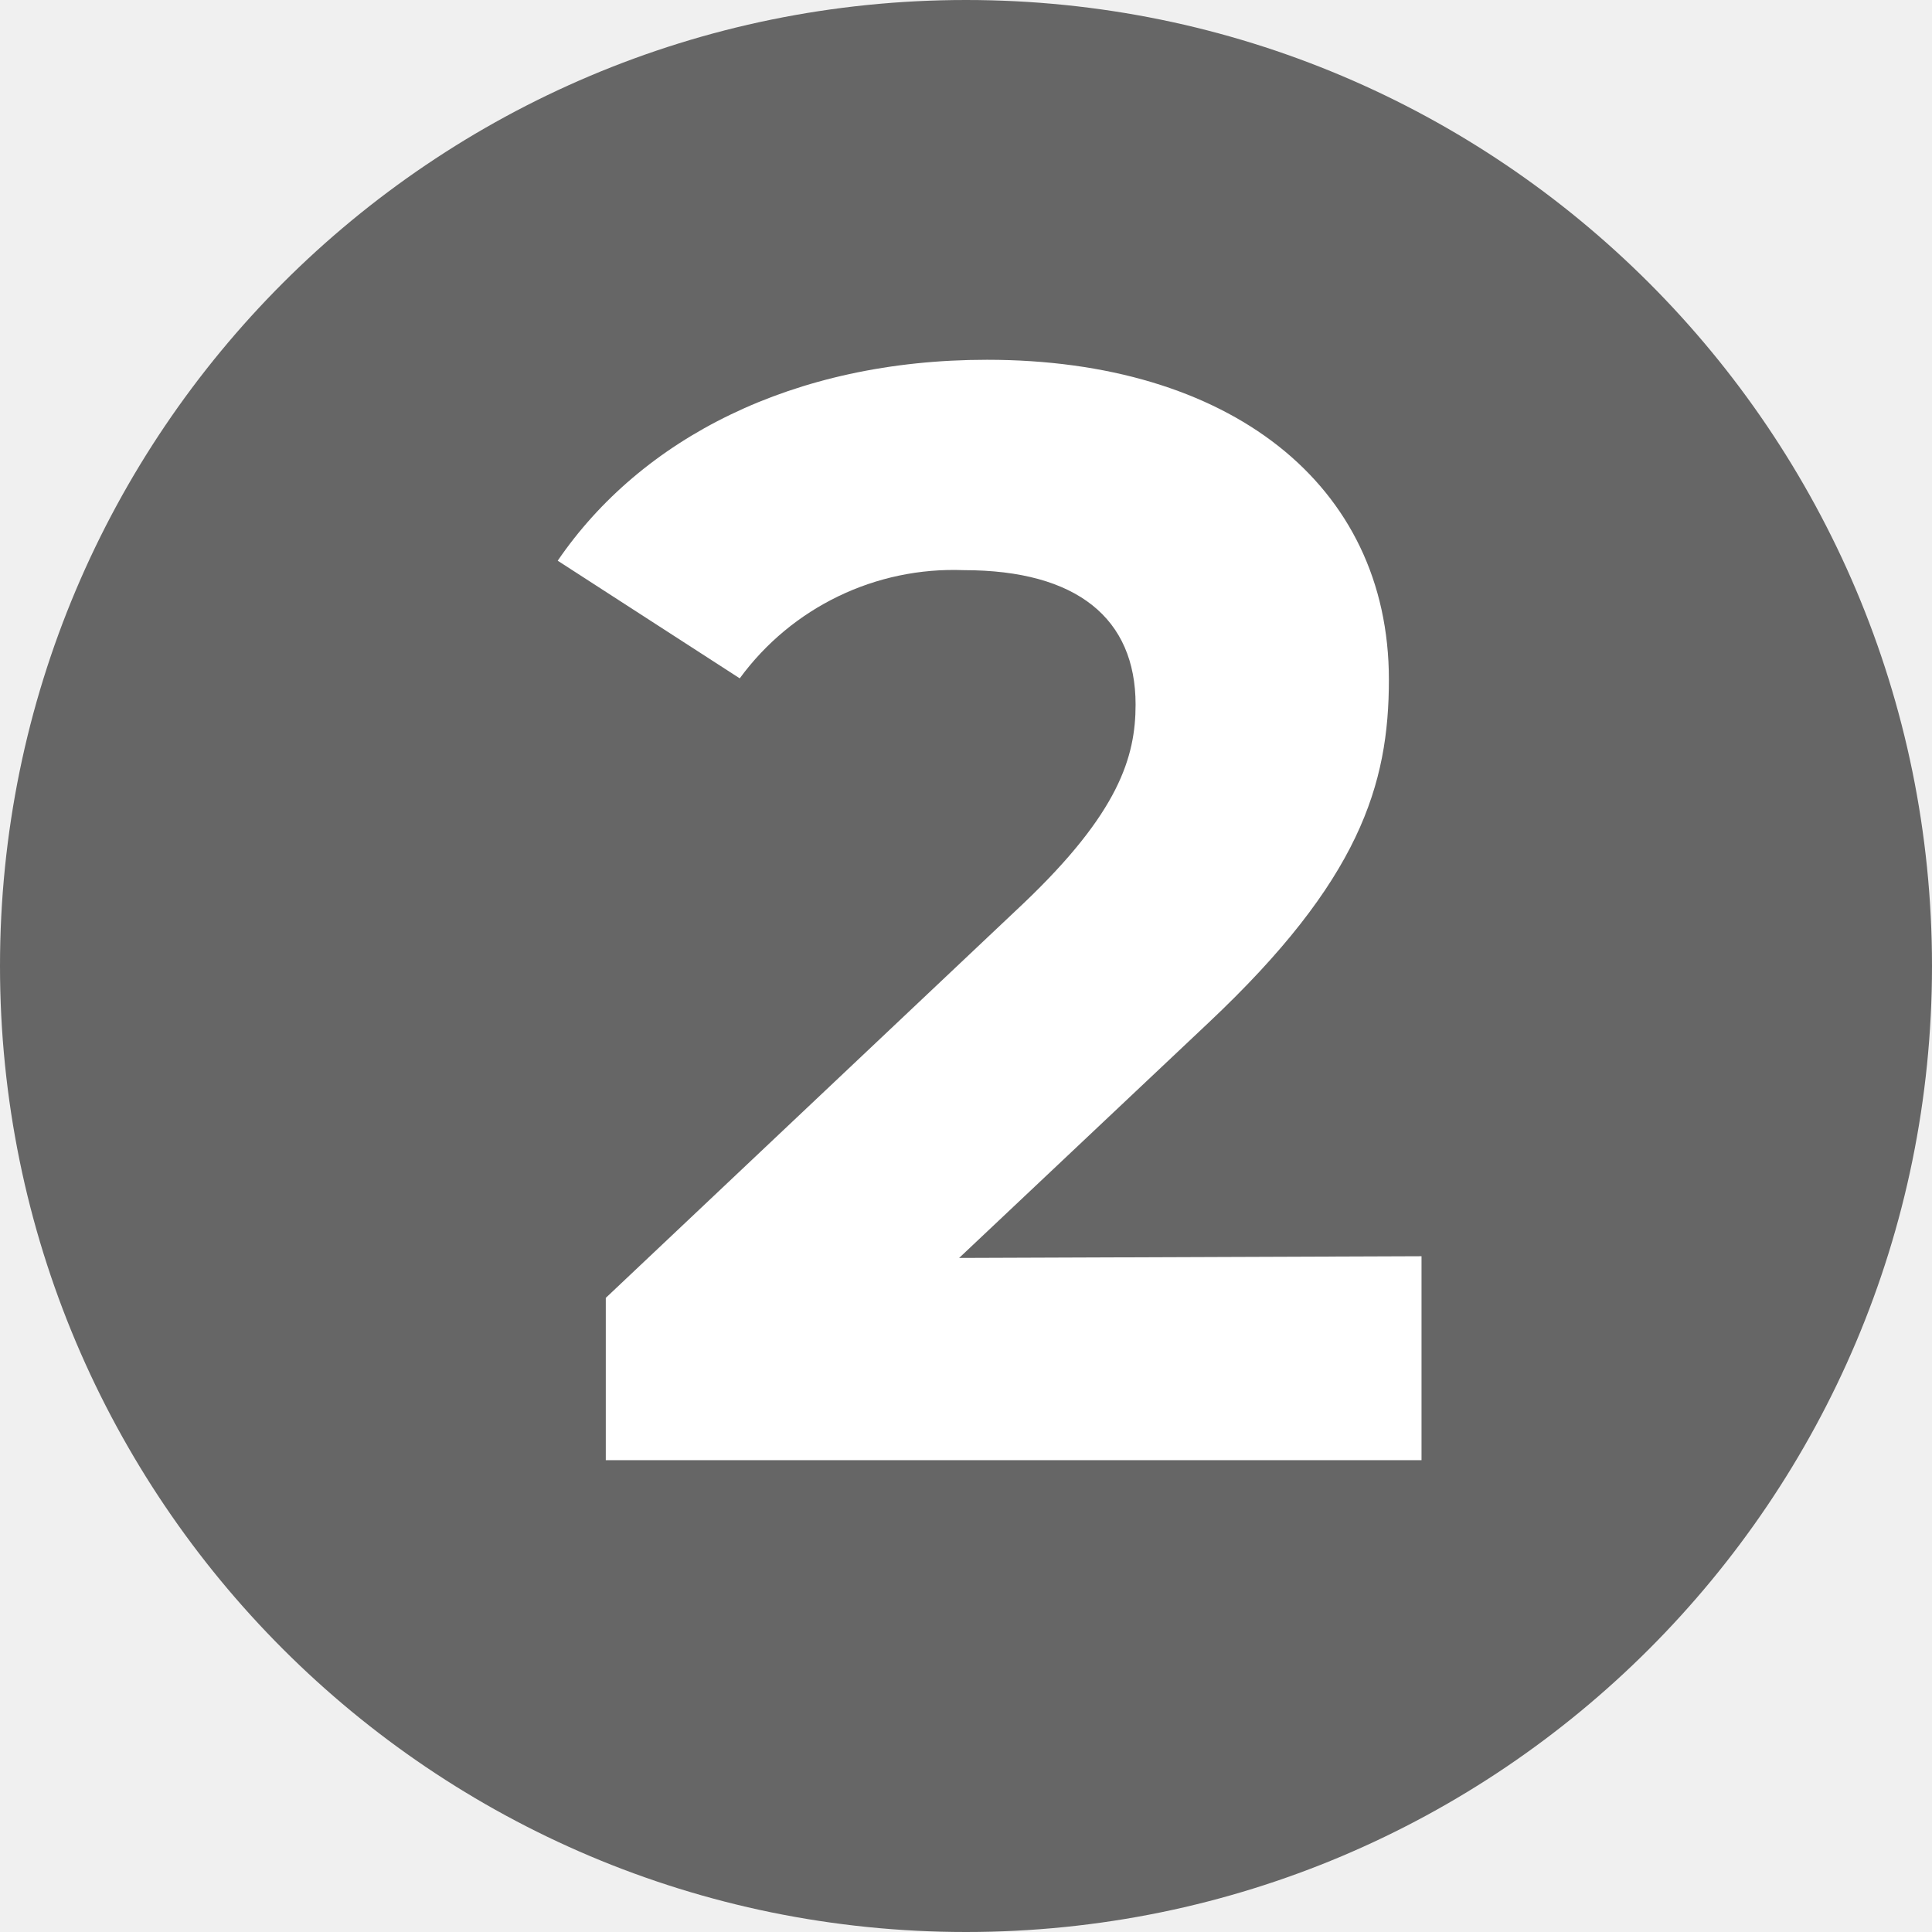
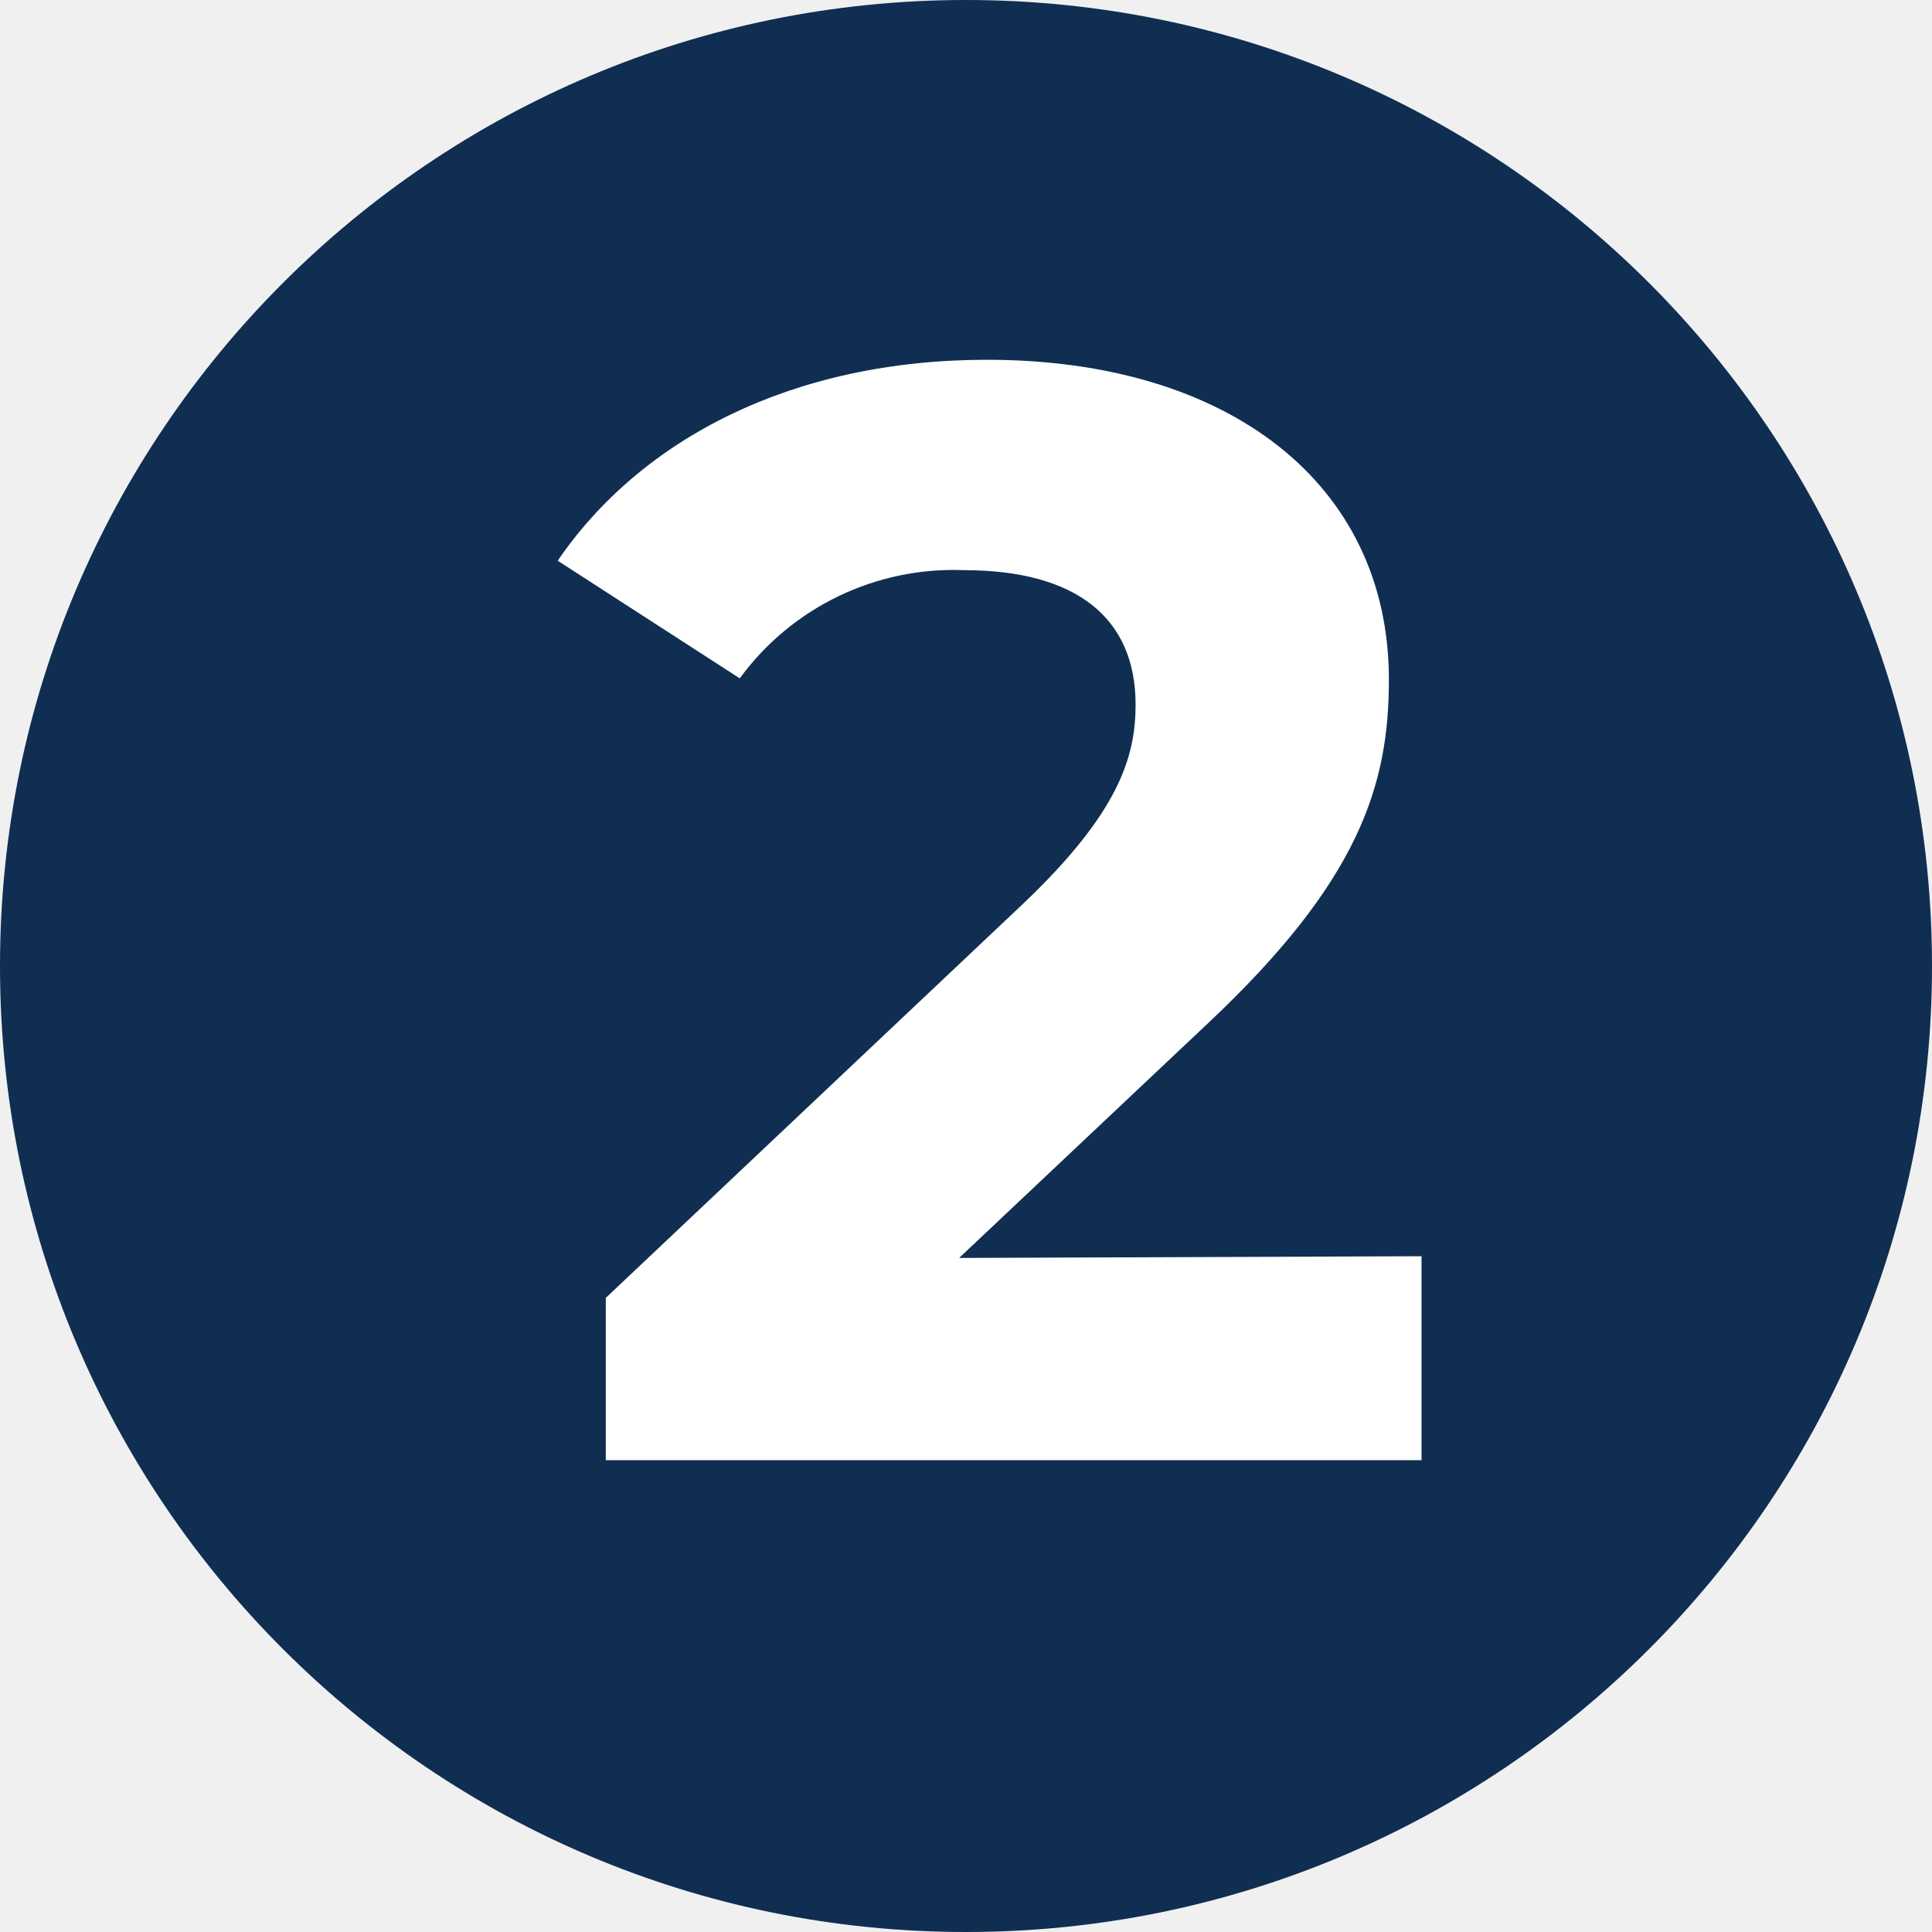
<svg xmlns="http://www.w3.org/2000/svg" id="Layer_1" data-name="Layer 1" viewBox="0 0 45 45">
-   <circle cx="22.5" cy="22.5" r="22.5" style="fill: #666" />
+   <circle cx="22.5" cy="22.5" r="22.5" style="fill: #102E52" />
  <g style="isolation: isolate">
    <path d="M35.51,31.76v4.75h-19V32.73l9.72-9.18c2.23-2.12,2.62-3.42,2.62-4.64,0-2-1.36-3.13-4-3.13a6.17,6.17,0,0,0-5.22,2.52l-4.24-2.74c1.94-2.84,5.47-4.68,10-4.68,5.62,0,9.36,2.88,9.36,7.45,0,2.45-.68,4.68-4.21,8l-5.8,5.47Z" transform="translate(-2.4 -2.5)" style="fill: #fff" />
  </g>
</svg>
